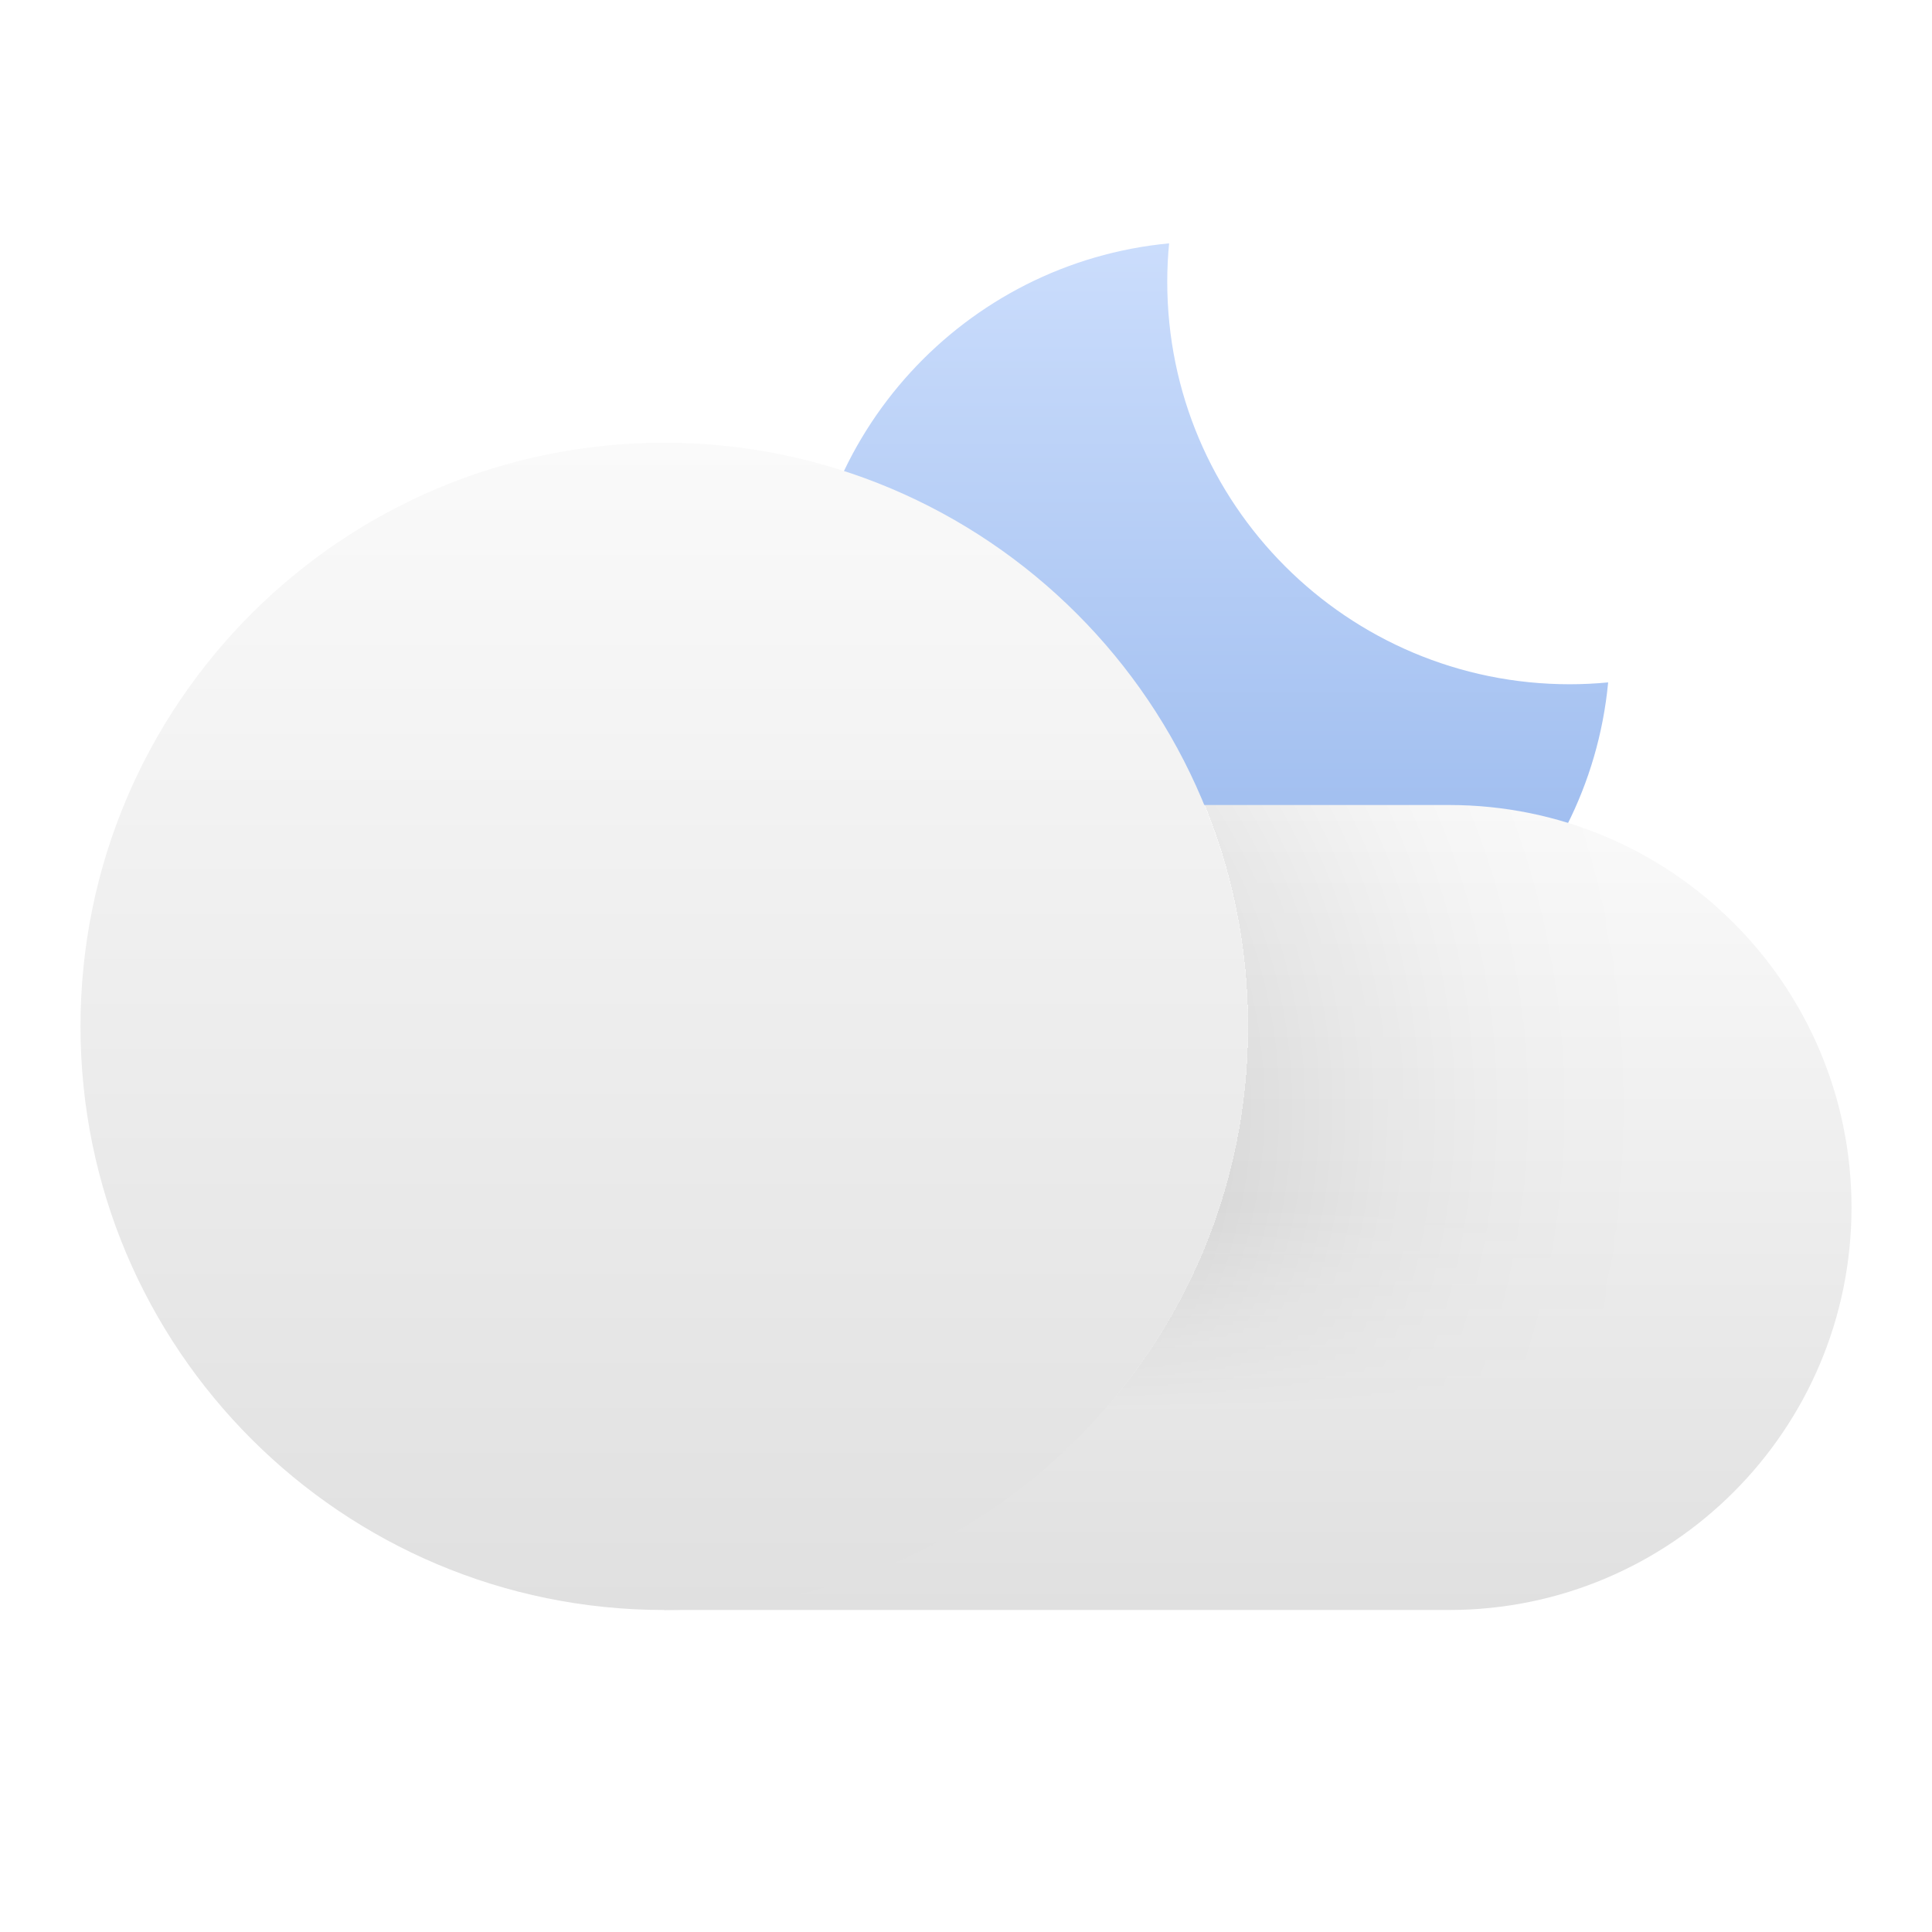
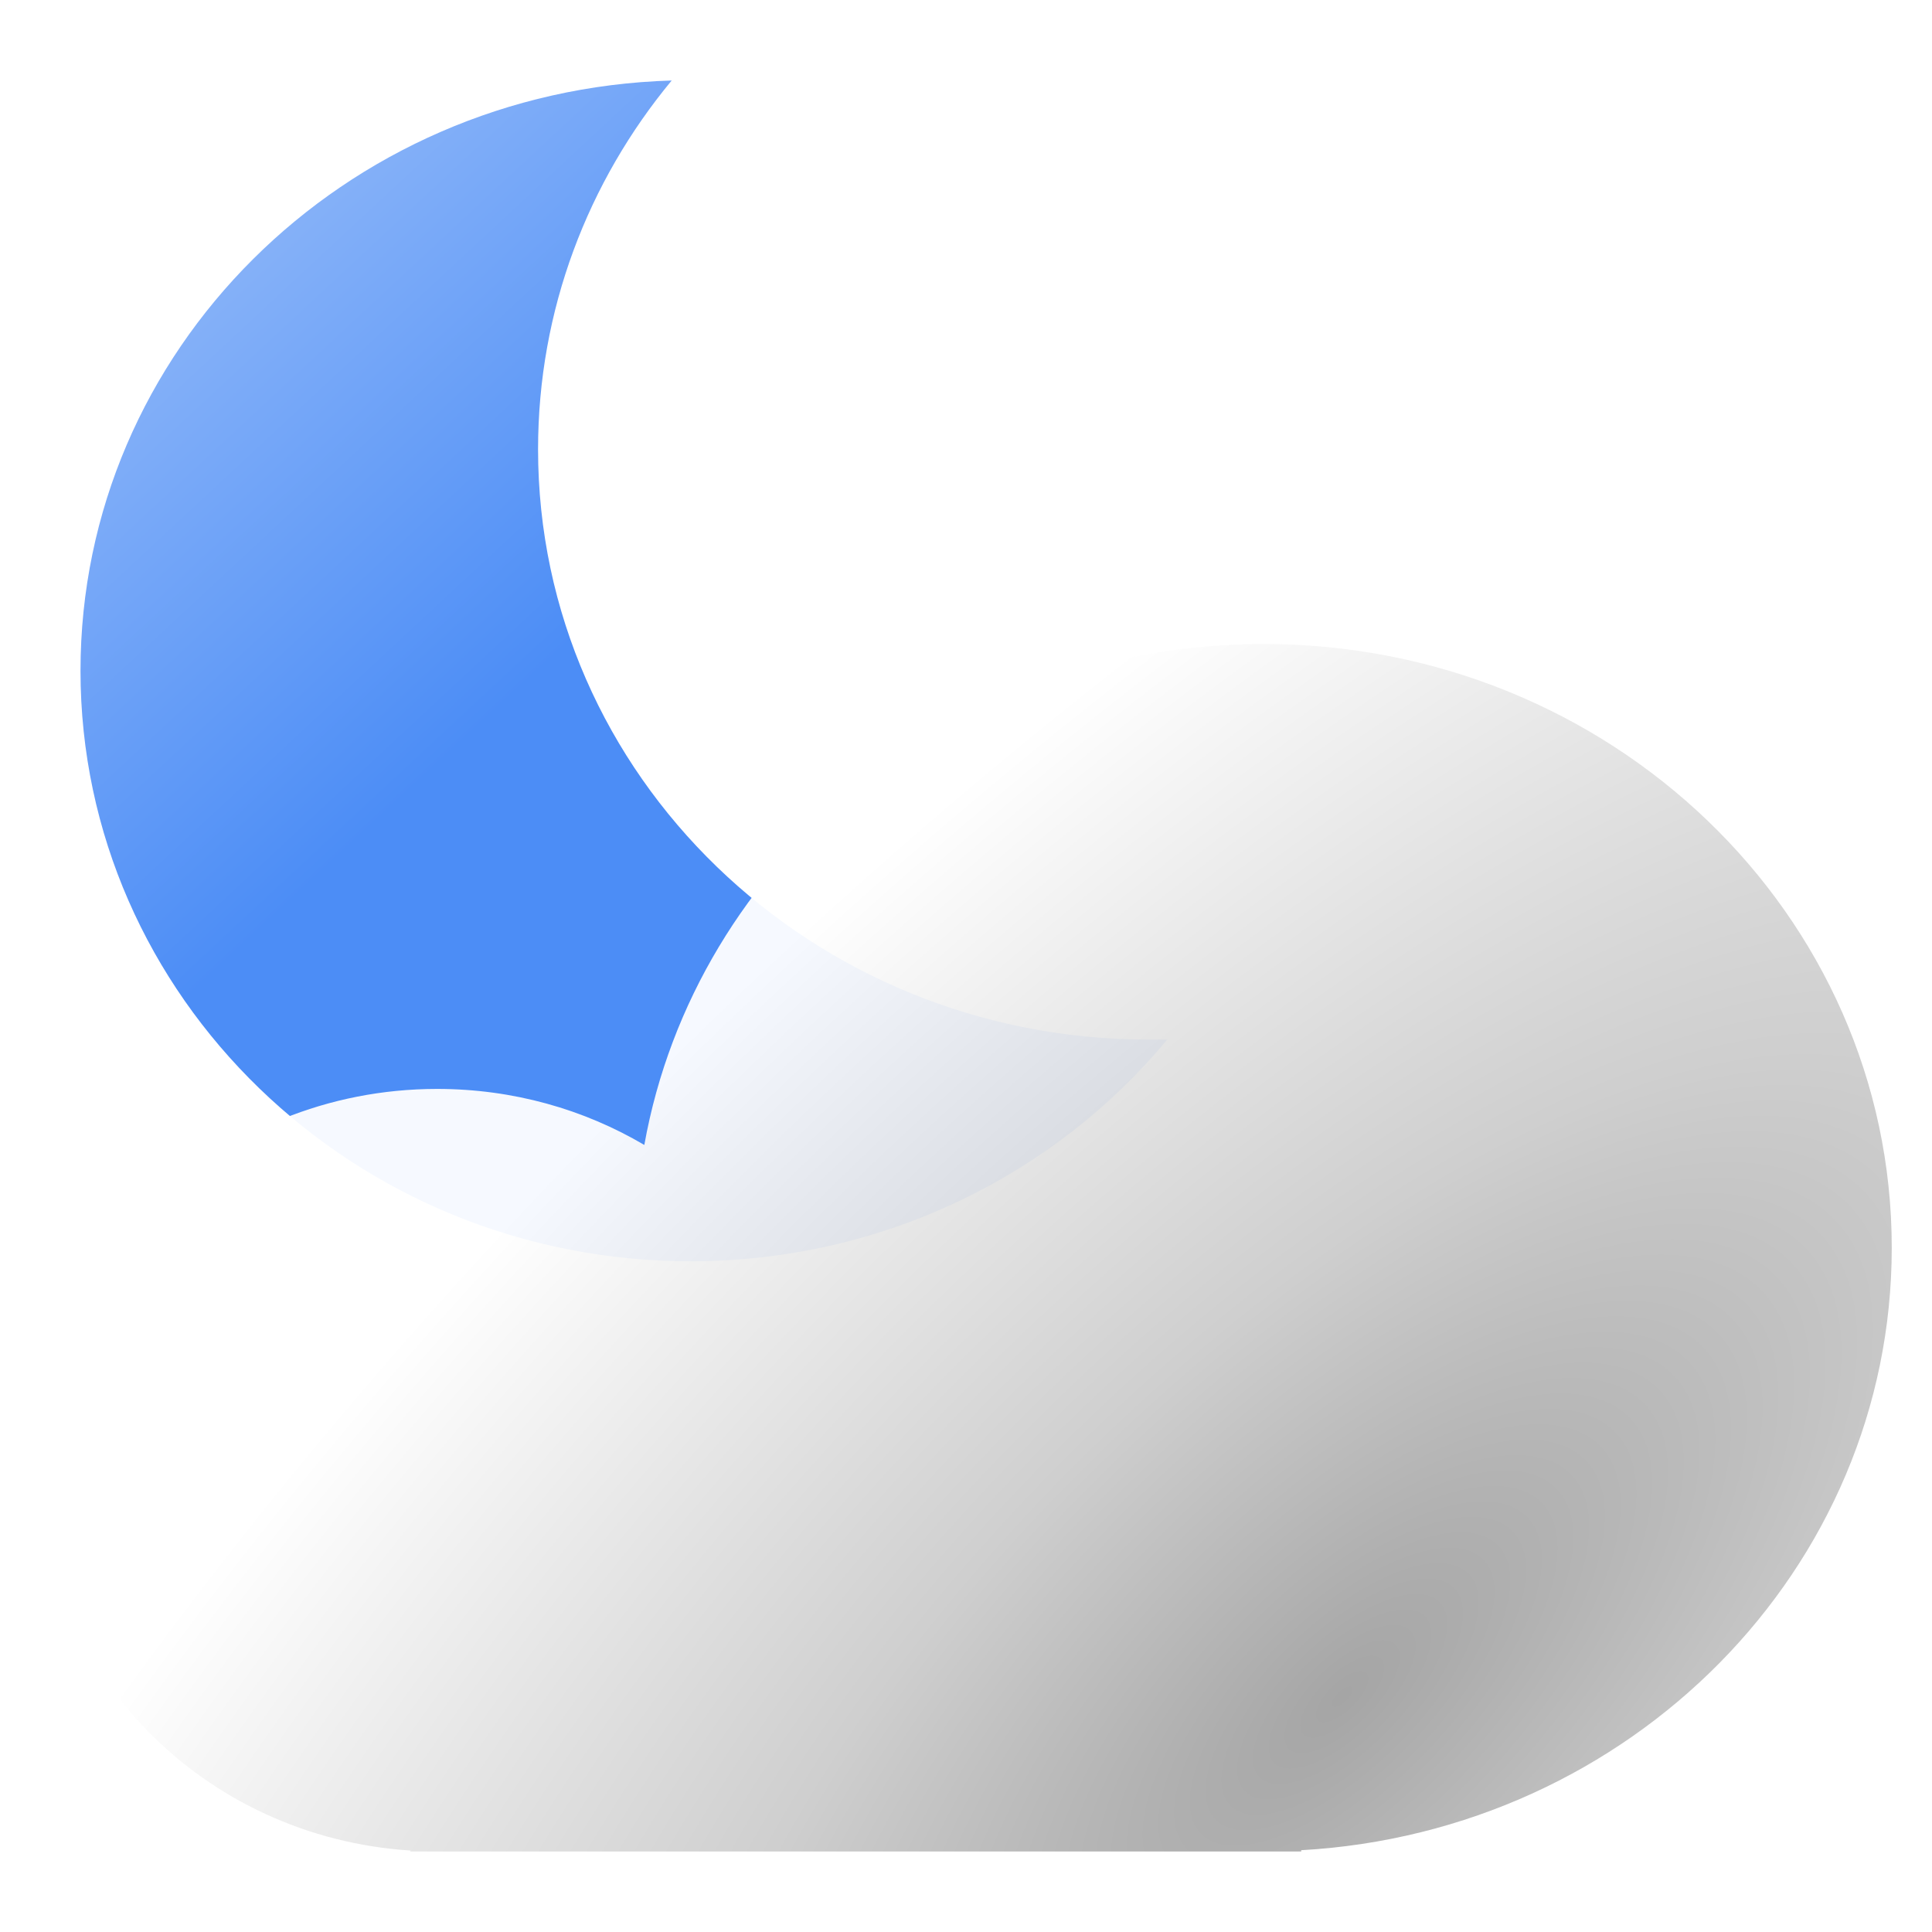
- <svg xmlns="http://www.w3.org/2000/svg" width="24" height="24" viewBox="0 0 24 24" fill="none">
-   <path d="M19.977 8.477C19.82 8.492 19.661 8.5 19.5 8.5C16.739 8.5 14.5 6.261 14.5 3.5C14.5 3.339 14.508 3.18 14.523 3.023C11.985 3.263 10 5.4 10 8C10 10.761 12.239 13 15 13C17.6 13 19.737 11.015 19.977 8.477Z" fill="url(#paint0_linear_375_159)" />
-   <path d="M8.25 10H18C20.761 10 23 12.239 23 15C23 17.761 20.761 20 18 20H8.25V10Z" fill="url(#paint1_linear_375_159)" />
-   <circle cx="8.25" cy="12.75" r="7.25" fill="url(#paint2_linear_375_159)" />
-   <mask id="mask0_375_159" style="mask-type:alpha" maskUnits="userSpaceOnUse" x="8" y="10" width="15" height="10">
-     <path fill-rule="evenodd" clip-rule="evenodd" d="M8.25 20C12.254 20 15.5 16.754 15.5 12.75C15.5 11.777 15.308 10.848 14.96 10H18C20.761 10 23 12.239 23 15C23 17.761 20.761 20 18 20H8.25Z" fill="url(#paint3_linear_375_159)" />
-   </mask>
-   <g mask="url(#mask0_375_159)">
-     <g filter="url(#filter0_d_375_159)">
-       <circle cx="8.25" cy="12.75" r="7.25" fill="url(#paint4_linear_375_159)" />
-     </g>
+ <svg xmlns="http://www.w3.org/2000/svg" width="px" height="px" viewBox="0 0 24 24" version="1.1">
+   <defs>
+     <linearGradient id="linear0" gradientUnits="userSpaceOnUse" x1="-0.348" y1="2" x2="29.405" y2="33.963" gradientTransform="matrix(0.5,0,0,0.5,0,0)">
+       <stop offset="0" style="stop-color:rgb(65.882%,78.039%,98.039%);stop-opacity:1;" />
+       <stop offset="0.461" style="stop-color:rgb(29.804%,55.294%,96.471%);stop-opacity:1;" />
+     </linearGradient>
+     <radialGradient id="radial0" gradientUnits="userSpaceOnUse" cx="0" cy="0" fx="0" fy="0" r="1" gradientTransform="matrix(-8.049992,-8.249997,19.82849,-19.34779,16.59939,21.1253)">
+       <stop offset="0" style="stop-color:rgb(62.745%,62.745%,62.745%);stop-opacity:0.949;" />
+       <stop offset="0.38" style="stop-color:rgb(80%,80%,80%);stop-opacity:0.949;" />
+       <stop offset="1" style="stop-color:rgb(100%,100%,100%);stop-opacity:0.949;" />
+     </radialGradient>
+   </defs>
+   <g id="surface1">
+     <path style=" stroke:none;fill-rule:evenodd;fill:url(#linear0);" d="M 8.344 1 C 7.305 2.254 6.684 3.848 6.684 5.582 C 6.684 9.633 10.078 12.914 14.266 12.914 C 14.344 12.914 14.422 12.914 14.5 12.914 C 13.109 14.59 10.973 15.668 8.578 15.668 C 4.395 15.668 1 12.383 1 8.332 C 1 4.355 4.266 1.121 8.344 1 Z M 8.344 1 " />
+     <path style=" stroke:none;fill-rule:evenodd;fill:url(#radial0);" d="M 23.5 15.5 C 23.5 19.492 20.254 22.754 16.164 22.984 L 16.164 23 L 5.098 23 L 5.098 22.988 C 2.531 22.824 0.5 20.773 0.5 18.262 C 0.5 15.648 2.707 13.527 5.43 13.527 C 6.375 13.527 7.254 13.781 8.004 14.223 C 8.637 10.691 11.84 8 15.695 8 C 20.008 8 23.5 11.359 23.5 15.5 Z M 23.5 15.5 " />
  </g>
-   <defs>
-     <filter id="filter0_d_375_159" x="-2" y="2.5" width="22.5" height="22.5" filterUnits="userSpaceOnUse" color-interpolation-filters="sRGB">
-       <feFlood flood-opacity="0" result="BackgroundImageFix" />
-       <feColorMatrix in="SourceAlpha" type="matrix" values="0 0 0 0 0 0 0 0 0 0 0 0 0 0 0 0 0 0 127 0" result="hardAlpha" />
-       <feOffset dx="1" dy="1" />
-       <feGaussianBlur stdDeviation="2" />
-       <feComposite in2="hardAlpha" operator="out" />
-       <feColorMatrix type="matrix" values="0 0 0 0 0 0 0 0 0 0 0 0 0 0 0 0 0 0 0.12 0" />
-       <feBlend mode="multiply" in2="BackgroundImageFix" result="effect1_dropShadow_375_159" />
-       <feBlend mode="normal" in="SourceGraphic" in2="effect1_dropShadow_375_159" result="shape" />
-     </filter>
-     <linearGradient id="paint0_linear_375_159" x1="14.989" y1="3.023" x2="14.989" y2="13" gradientUnits="userSpaceOnUse">
-       <stop stop-color="#CBDDFC" />
-       <stop offset="1" stop-color="#91B3EB" />
-     </linearGradient>
-     <linearGradient id="paint1_linear_375_159" x1="15.625" y1="10" x2="15.625" y2="20" gradientUnits="userSpaceOnUse">
-       <stop stop-color="#FAFAFA" />
-       <stop offset="1" stop-color="#E0E0E0" />
-     </linearGradient>
-     <linearGradient id="paint2_linear_375_159" x1="8.25" y1="5.5" x2="8.25" y2="20" gradientUnits="userSpaceOnUse">
-       <stop stop-color="#FAFAFA" />
-       <stop offset="1" stop-color="#E0E0E0" />
-     </linearGradient>
-     <linearGradient id="paint3_linear_375_159" x1="15.625" y1="10" x2="15.625" y2="20" gradientUnits="userSpaceOnUse">
-       <stop offset="0.5" stop-color="white" />
-       <stop offset="0.752" stop-color="white" stop-opacity="0" />
-     </linearGradient>
-     <linearGradient id="paint4_linear_375_159" x1="8.25" y1="5.5" x2="8.25" y2="20" gradientUnits="userSpaceOnUse">
-       <stop stop-color="#FAFAFA" />
-       <stop offset="1" stop-color="#E0E0E0" />
-     </linearGradient>
-   </defs>
</svg>
